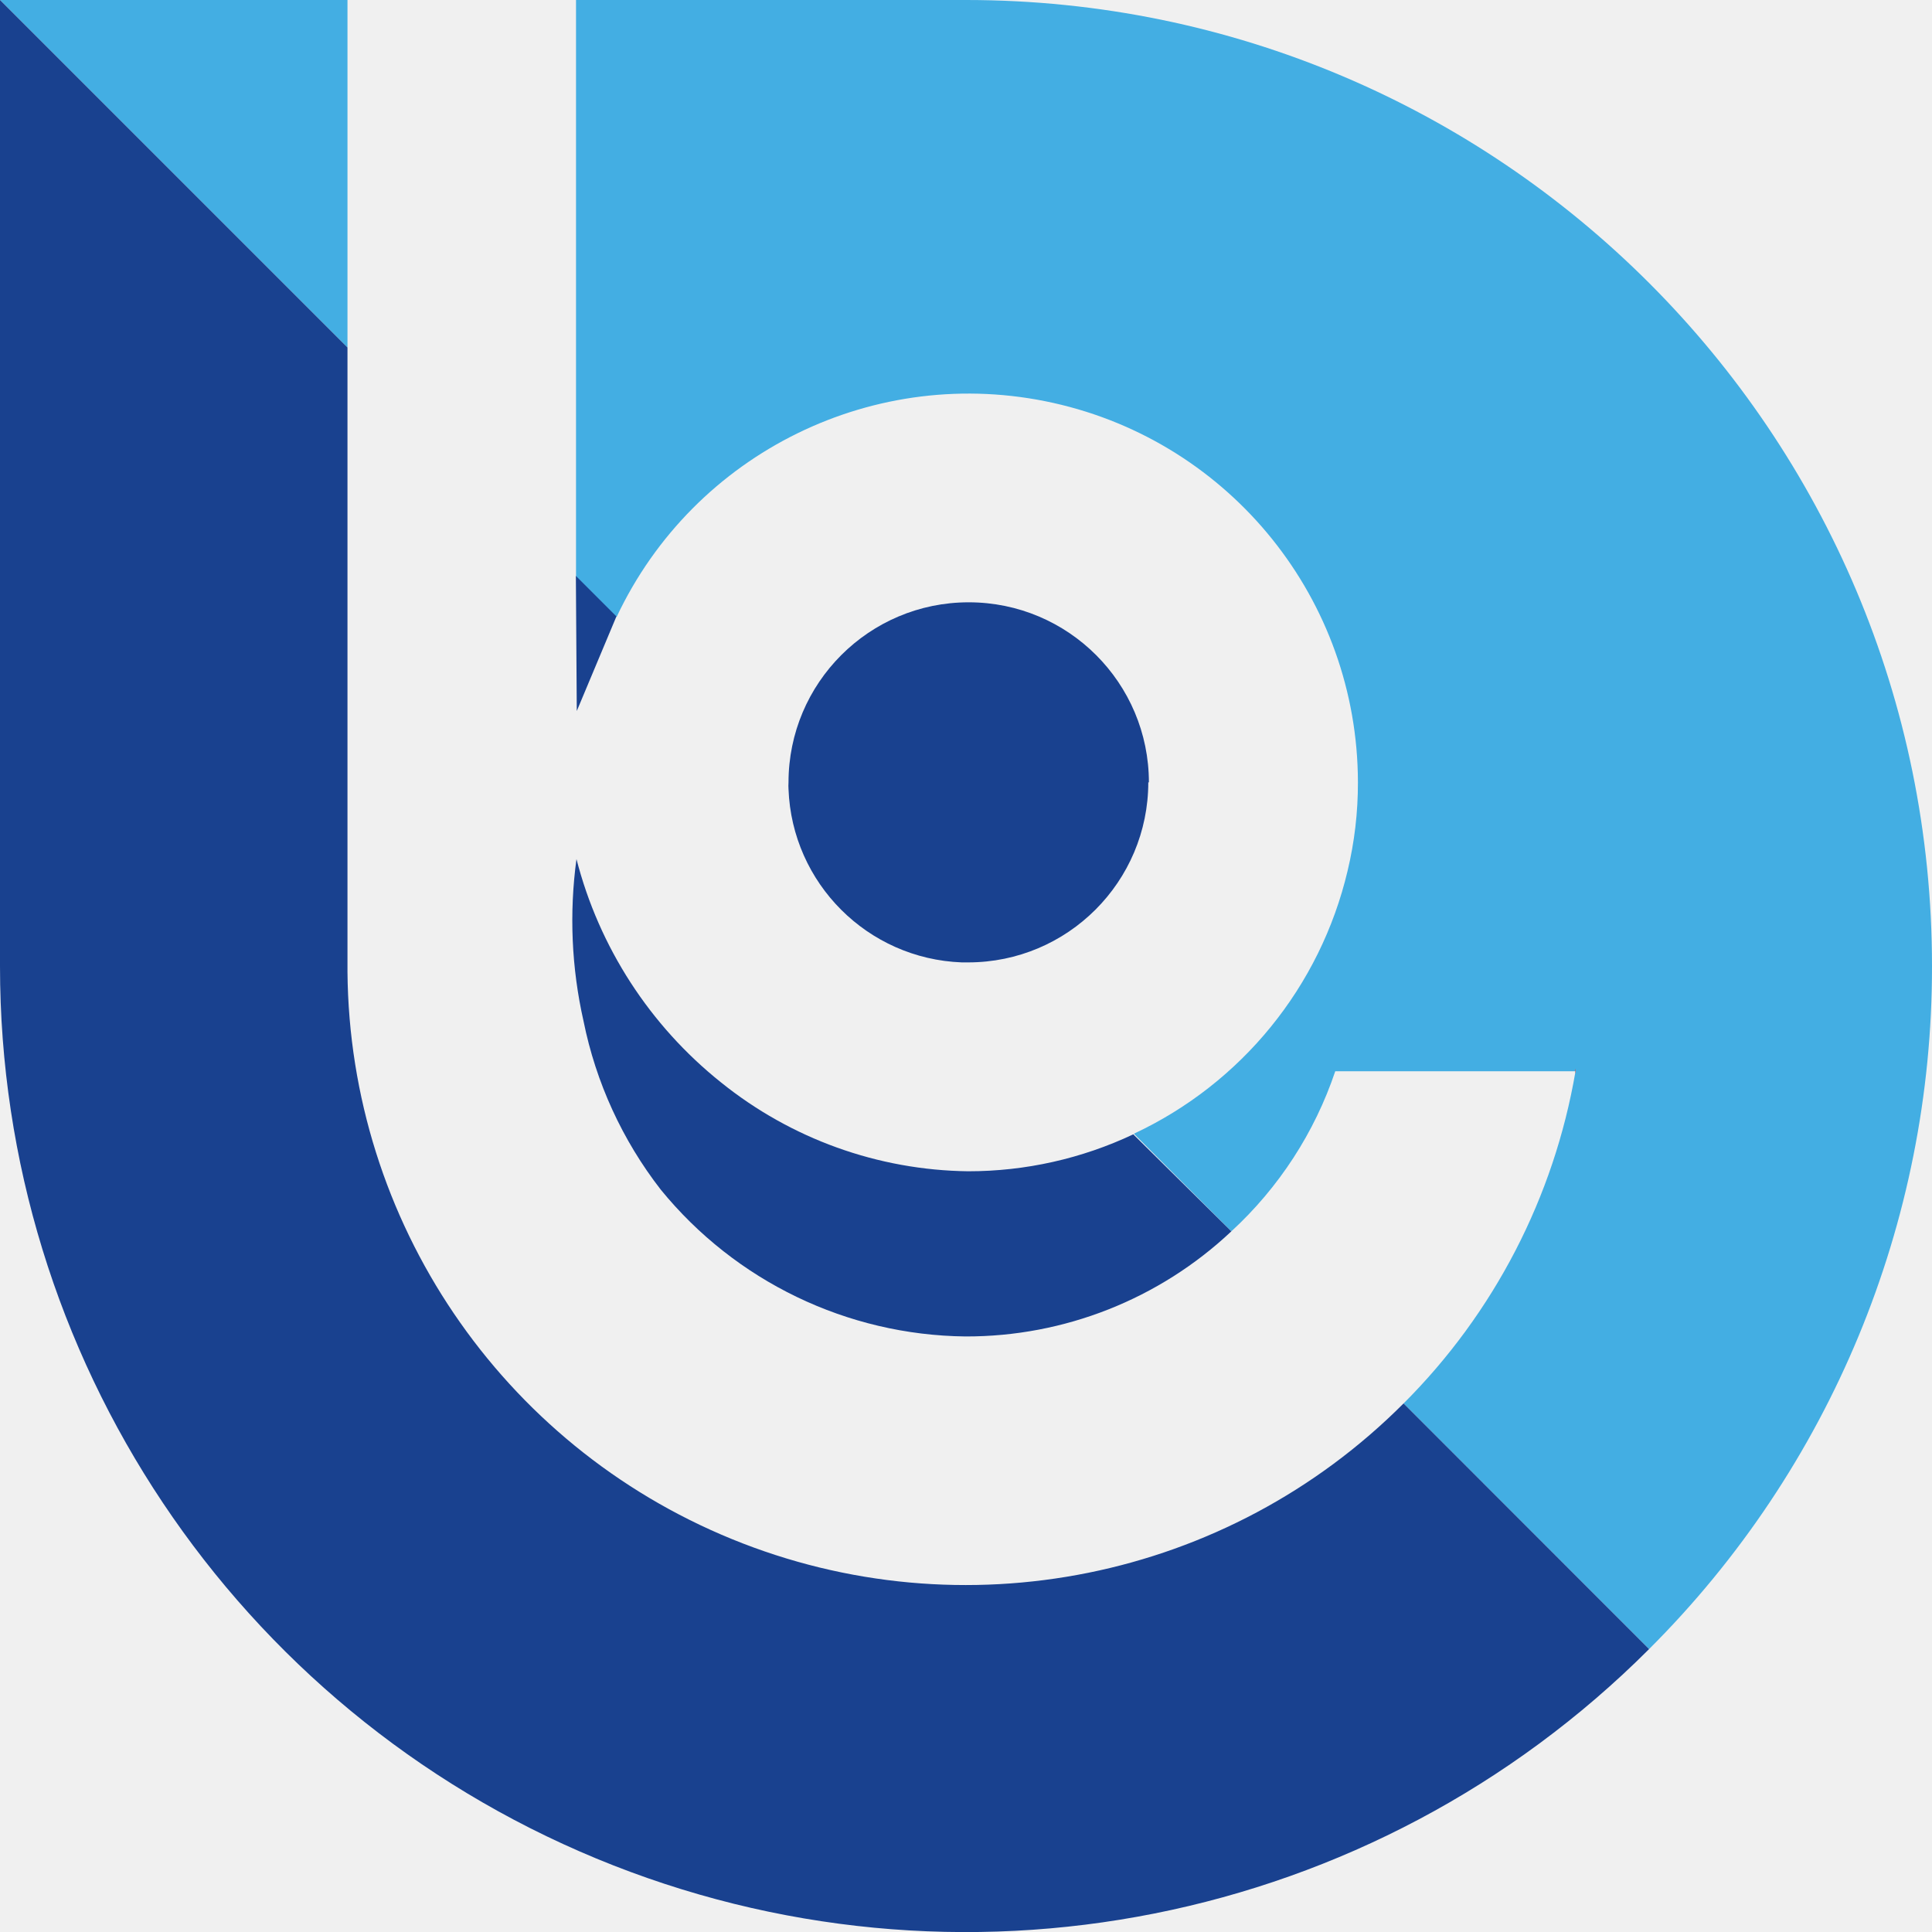
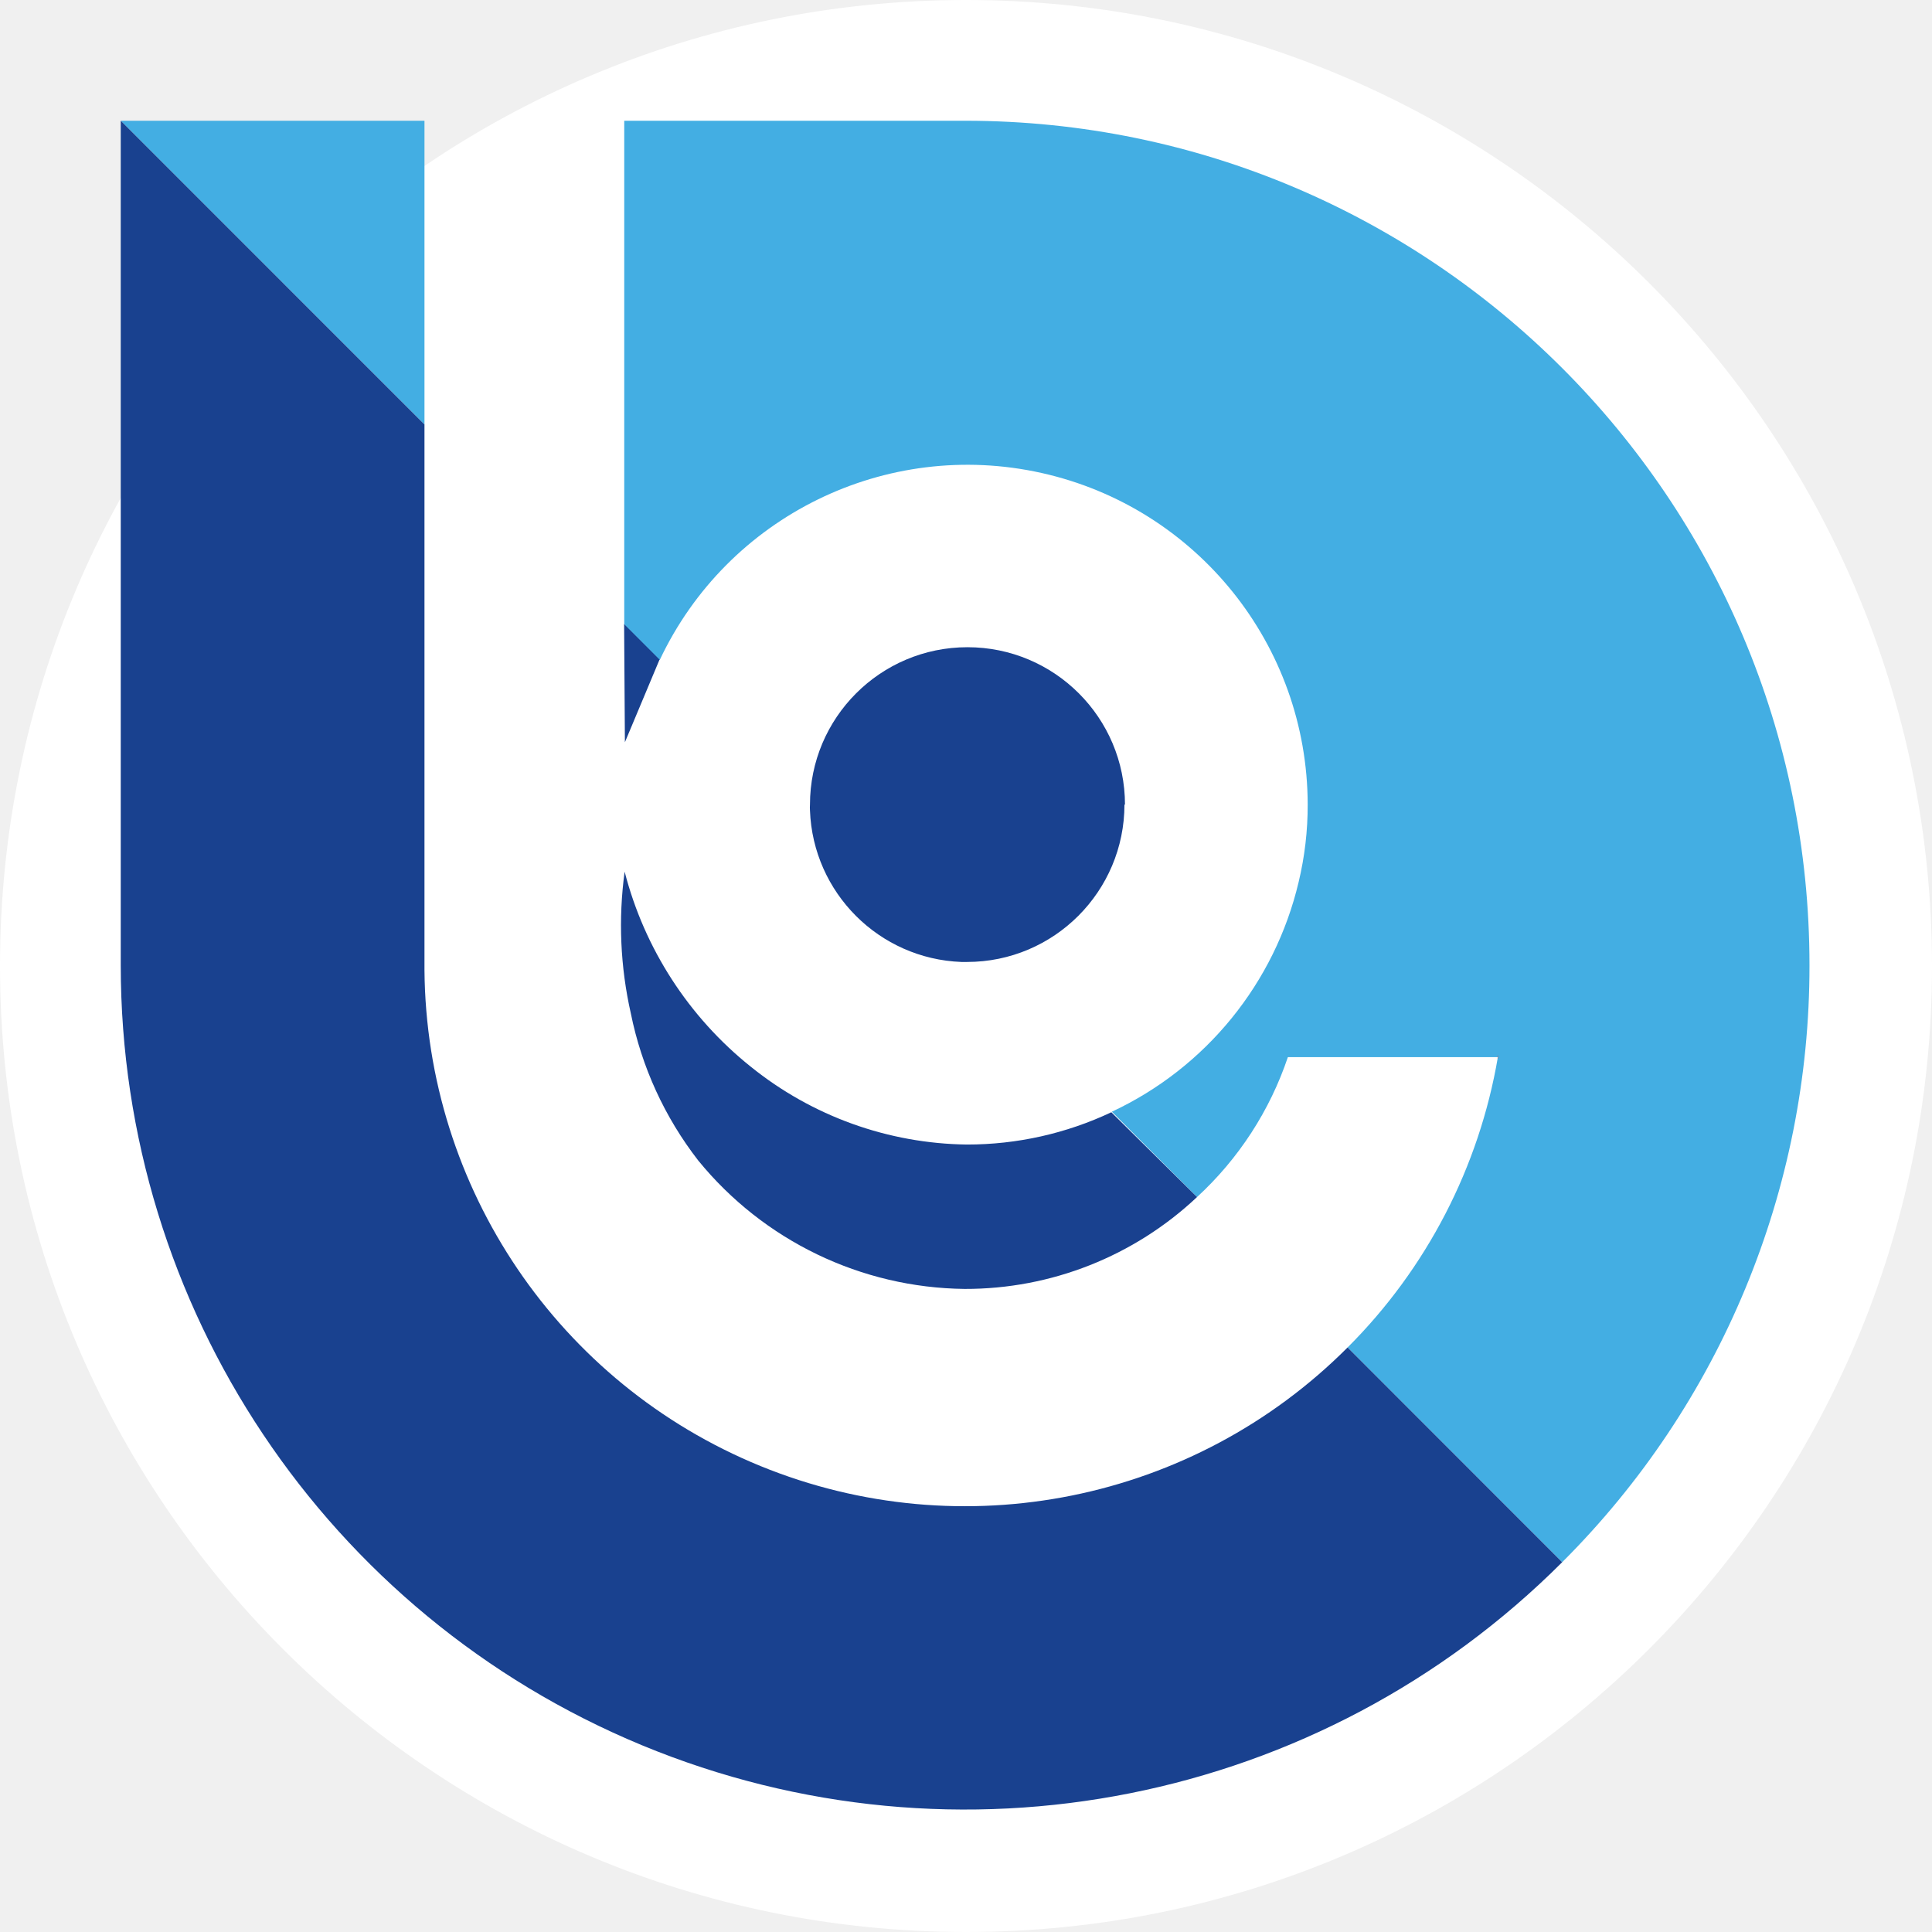
- <svg xmlns="http://www.w3.org/2000/svg" viewBox="0 0 128.66 128.66">
+ <svg xmlns="http://www.w3.org/2000/svg" viewBox="0 0 160 160">
  <defs>
    <style>.cls-1{fill:#43aee3;}.cls-2{fill:#19418f;}.cls-3{fill:none;stroke:#e6332a;stroke-miterlimit:10;stroke-width:0.25px;}</style>
  </defs>
-   <g id="Capa_2" data-name="Capa 2">
-     <g id="Capa_1-2" data-name="Capa 1">
-       <polygon class="cls-1" points="23.14 0 23.14 23.14 0 0 23.14 0" />
-       <path class="cls-1" d="M128.66,64.34a64.14,64.14,0,0,1-18.84,45.48L93.47,93.46a41,41,0,0,0,11.45-22.12h-16A25.56,25.56,0,0,1,82,82l-6.49-6.5A25.89,25.89,0,0,0,89.74,58a25.06,25.06,0,0,0,.69-5.91,25.92,25.92,0,0,0-49.37-11l-2.7-2.7V0h26A64.33,64.33,0,0,1,128.66,64.34Z" />
-       <path class="cls-2" d="M109.82,109.82A64.33,64.33,0,0,1,0,64.34V0L23.14,23.14V64.72h0A41.18,41.18,0,0,0,93.47,93.46Z" />
-       <path class="cls-2" d="M82,82a25.73,25.73,0,0,1-17.71,7A26.56,26.56,0,0,1,44,79.22,27,27,0,0,1,38.86,68a30.35,30.35,0,0,1-.47-10.79A27.94,27.94,0,0,0,48,72.07,26.75,26.75,0,0,0,64.47,78a25.72,25.72,0,0,0,11-2.46Z" />
-       <path class="cls-2" d="M76.47,52.09a12,12,0,0,1-12,12h-.42A12,12,0,0,1,52.51,52.55a3.23,3.23,0,0,1,0-.44,12,12,0,1,1,24,0Z" />
-       <line class="cls-3" x1="104.92" y1="71.33" x2="104.9" y2="71.33" />
-       <path class="cls-2" d="M38.35,38.35l.06,9,2.64-6.3Z" />
+   <circle cx="80" cy="80" r="80" fill="#ffffff" />
+   <g transform="translate(10 10) scale(1.087)">
+     <g id="Capa_2" data-name="Capa 2">
+       <g id="Capa_1-2" data-name="Capa 1">
+         <polygon class="cls-1" points="23.14 0 23.14 23.14 0 0 23.14 0" />
+         <path class="cls-1" d="M128.66,64.34a64.14,64.14,0,0,1-18.84,45.48L93.47,93.46a41,41,0,0,0,11.45-22.12h-16A25.56,25.56,0,0,1,82,82l-6.49-6.5A25.89,25.89,0,0,0,89.74,58a25.06,25.06,0,0,0,.69-5.91,25.92,25.92,0,0,0-49.37-11l-2.7-2.7V0h26A64.33,64.33,0,0,1,128.66,64.34Z" />
+         <path class="cls-2" d="M109.82,109.82A64.33,64.33,0,0,1,0,64.34V0L23.14,23.14V64.72h0A41.18,41.18,0,0,0,93.47,93.46Z" />
+         <path class="cls-2" d="M82,82a25.73,25.73,0,0,1-17.71,7A26.56,26.56,0,0,1,44,79.22,27,27,0,0,1,38.86,68a30.35,30.35,0,0,1-.47-10.79A27.94,27.94,0,0,0,48,72.07,26.75,26.75,0,0,0,64.47,78a25.72,25.72,0,0,0,11-2.46Z" />
+         <path class="cls-2" d="M76.47,52.09a12,12,0,0,1-12,12h-.42A12,12,0,0,1,52.51,52.55a3.23,3.23,0,0,1,0-.44,12,12,0,1,1,24,0Z" />
+         <line class="cls-3" x1="104.92" y1="71.33" x2="104.9" y2="71.33" />
+         <path class="cls-2" d="M38.35,38.35l.06,9,2.64-6.3Z" />
+       </g>
    </g>
  </g>
</svg>
